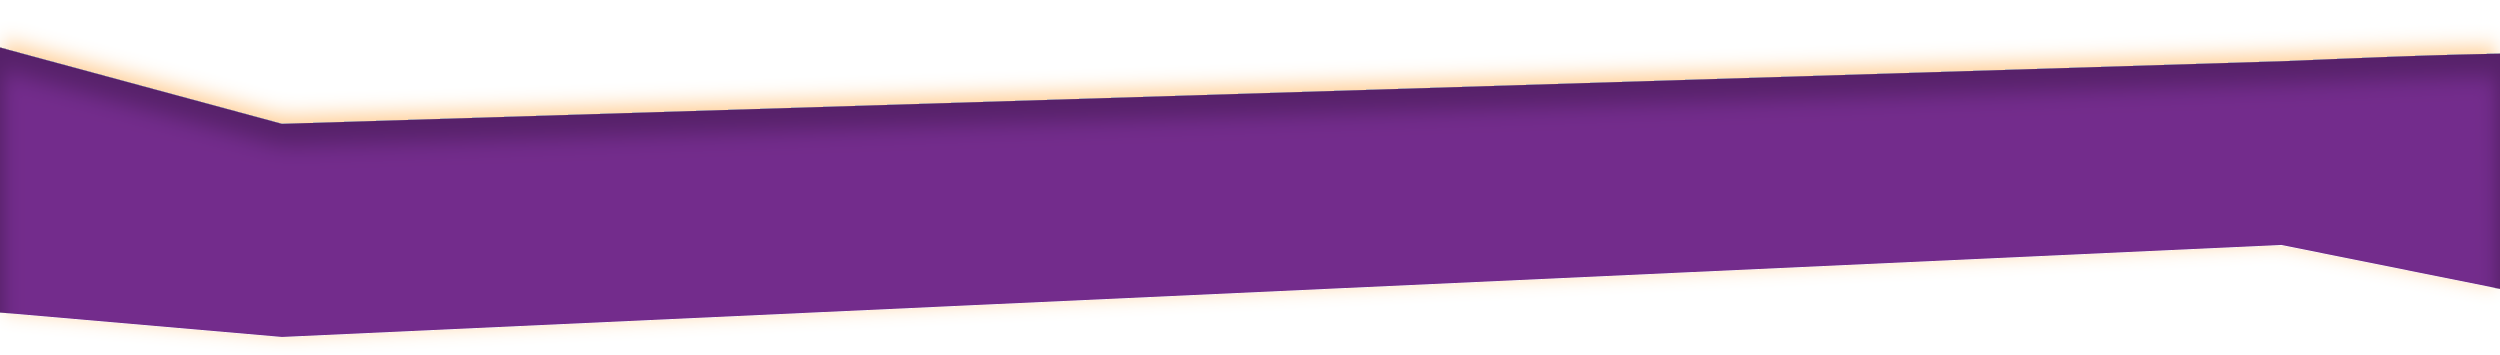
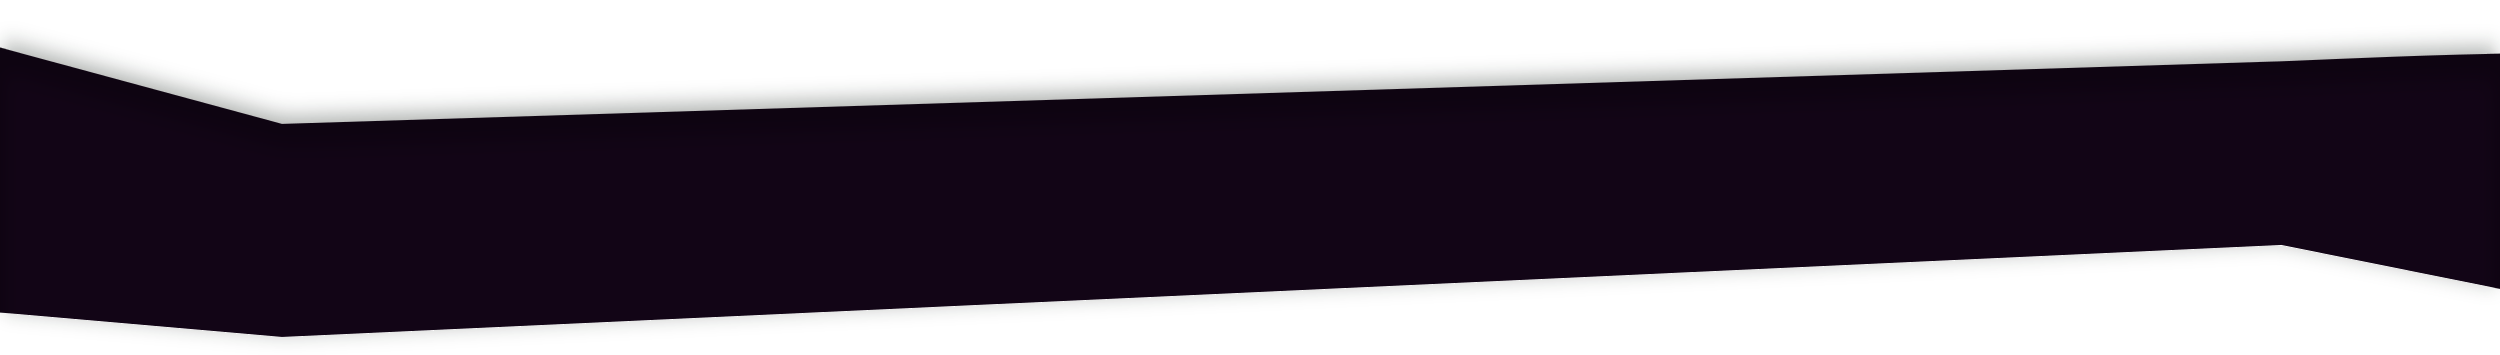
<svg xmlns="http://www.w3.org/2000/svg" width="1440" height="204" viewBox="0 0 1440 204" fill="none">
-   <g filter="url(#filter0_di_5_721)" style="mix-blend-mode:multiply">
-     <path d="M1514 35.49C1514 24.778 1321.44 35.49 1308.06 35.49L162.404 71.369L-38.758 16.914C-40.768 16.37 -42.847 16.041 -44.918 16.255C-56.812 17.485 -66 25.628 -66 35.49V156.992C-66 165.418 -51.017 172.589 -44.623 175.266C-42.75 176.05 -40.762 176.476 -38.739 176.652L162.404 194.094L1314 141.094L1487.49 175.926C1489.02 176.233 1490.57 176.417 1492.13 176.298C1504.4 175.354 1514 167.071 1514 156.992V35.49Z" fill="#732C8C" />
+   <g filter="url(#filter0_di_5_721)">
+     <path d="M1514 35.49C1514 24.778 1321.44 35.49 1308.06 35.49L162.404 71.369L-38.758 16.914C-40.768 16.37 -42.847 16.041 -44.918 16.255C-56.812 17.485 -66 25.628 -66 35.49V156.992C-66 165.418 -51.017 172.589 -44.623 175.266C-42.75 176.05 -40.762 176.476 -38.739 176.652L162.404 194.094L1314 141.094L1487.49 175.926C1489.02 176.233 1490.57 176.417 1492.13 176.298C1504.4 175.354 1514 167.071 1514 156.992V35.49Z" fill="#120516" />
  </g>
  <defs>
    <filter id="filter0_di_5_721" x="-78.951" y="-0" width="1605.9" height="207.046" filterUnits="userSpaceOnUse" color-interpolation-filters="sRGB">
      <feFlood flood-opacity="0" result="BackgroundImageFix" />
      <feColorMatrix in="SourceAlpha" type="matrix" values="0 0 0 0 0 0 0 0 0 0 0 0 0 0 0 0 0 0 127 0" result="hardAlpha" />
      <feOffset dy="-3.238" />
      <feGaussianBlur stdDeviation="6.476" />
      <feComposite in2="hardAlpha" operator="out" />
-       <feColorMatrix type="matrix" values="0 0 0 0 1 0 0 0 0 0.795 0 0 0 0 0.561 0 0 0 1 0" />
+       <feColorMatrix type="matrix" values="0 0 0 0 0.03 0 0 0 0 0.07 0 0 0 0 0.04 0 0 0 0.35 0" />
      <feBlend mode="normal" in2="BackgroundImageFix" result="effect1_dropShadow_5_721" />
      <feBlend mode="normal" in="SourceGraphic" in2="effect1_dropShadow_5_721" result="shape" />
      <feColorMatrix in="SourceAlpha" type="matrix" values="0 0 0 0 0 0 0 0 0 0 0 0 0 0 0 0 0 0 127 0" result="hardAlpha" />
      <feOffset dy="12.951" />
      <feGaussianBlur stdDeviation="6.476" />
      <feComposite in2="hardAlpha" operator="arithmetic" k2="-1" k3="1" />
      <feColorMatrix type="matrix" values="0 0 0 0 0 0 0 0 0 0 0 0 0 0 0 0 0 0 0.25 0" />
      <feBlend mode="normal" in2="shape" result="effect2_innerShadow_5_721" />
    </filter>
  </defs>
</svg>
